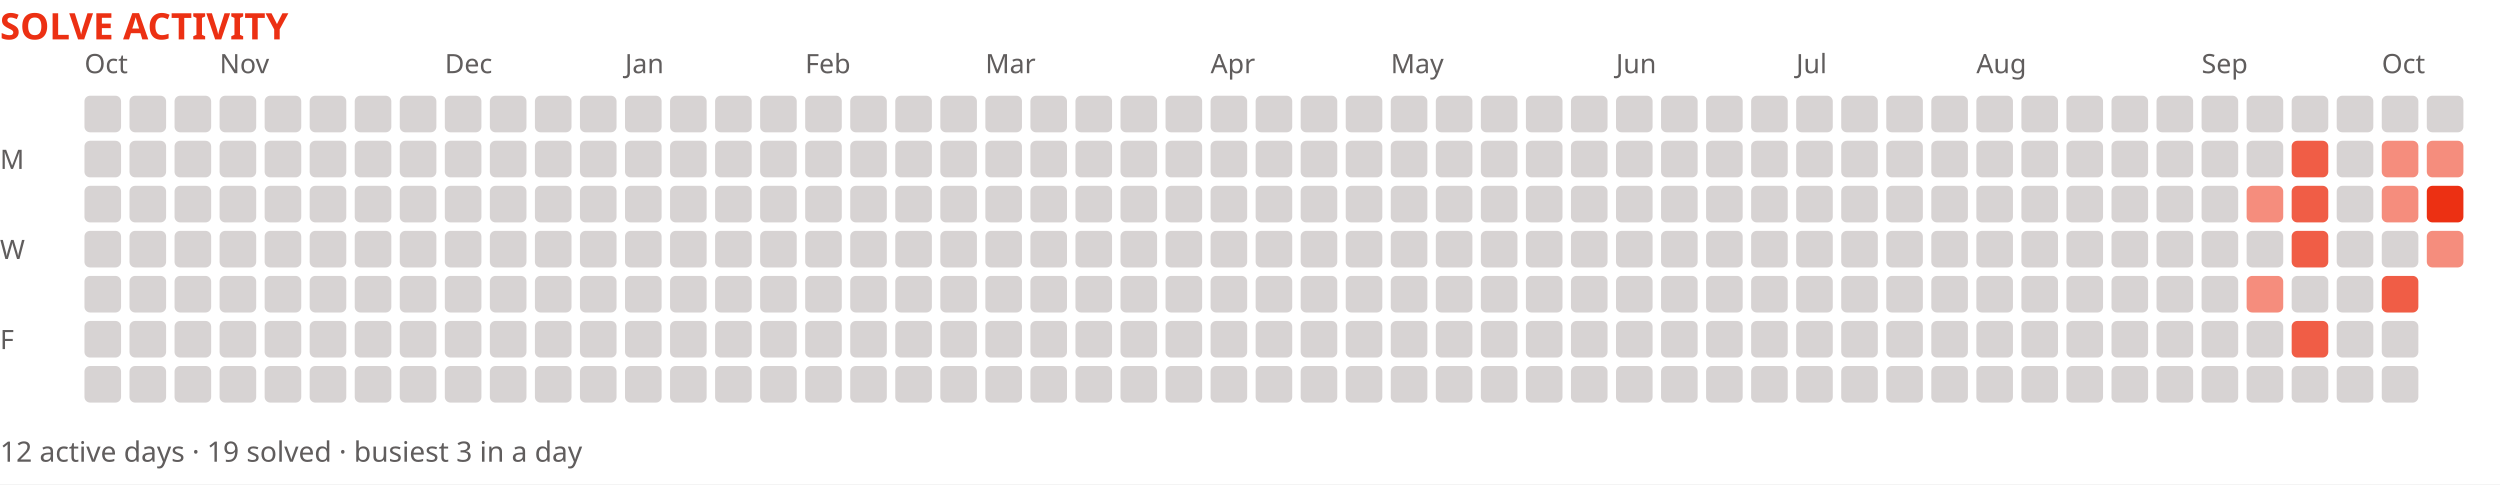
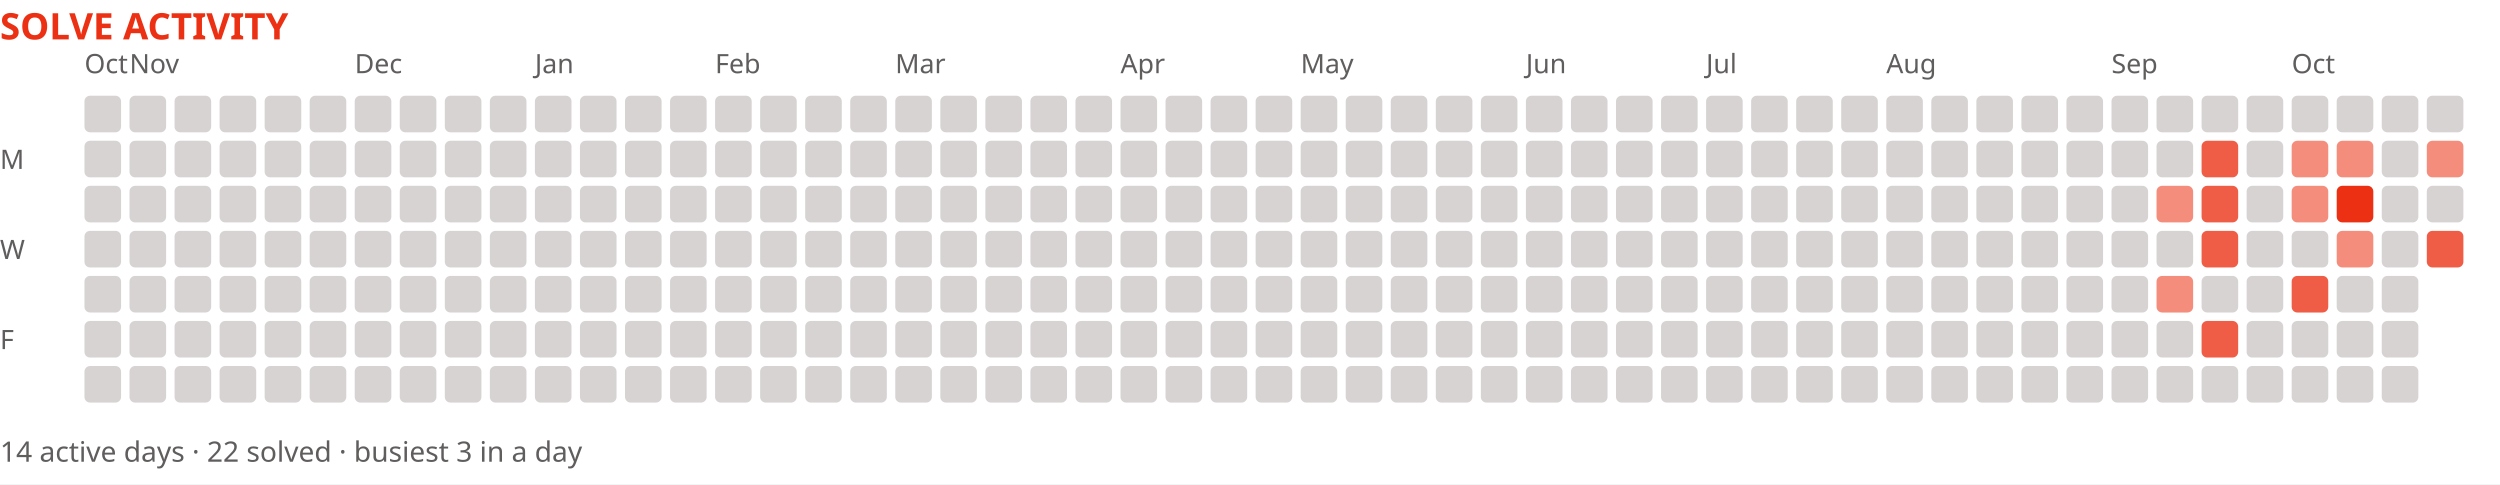
<svg xmlns="http://www.w3.org/2000/svg" width="888" height="172" viewBox="0 0 888 172" role="img" aria-label="Solve activity over the last year">
  <rect width="888" height="172" fill="#ffffff" />
  <text x="0" y="14" font-family="system-ui,sans-serif" font-size="13" font-weight="700" fill="#ec3013">SOLVE ACTIVITY</text>
  <text x="30" y="26" font-family="system-ui,sans-serif" font-size="9.5" fill="#605d5d">Oct</text>
-   <text x="78" y="26" font-family="system-ui,sans-serif" font-size="9.5" fill="#605d5d">Nov</text>
-   <text x="158" y="26" font-family="system-ui,sans-serif" font-size="9.5" fill="#605d5d">Dec</text>
-   <text x="222" y="26" font-family="system-ui,sans-serif" font-size="9.5" fill="#605d5d">Jan</text>
-   <text x="286" y="26" font-family="system-ui,sans-serif" font-size="9.5" fill="#605d5d">Feb</text>
-   <text x="350" y="26" font-family="system-ui,sans-serif" font-size="9.5" fill="#605d5d">Mar</text>
-   <text x="430" y="26" font-family="system-ui,sans-serif" font-size="9.5" fill="#605d5d">Apr</text>
-   <text x="494" y="26" font-family="system-ui,sans-serif" font-size="9.5" fill="#605d5d">May</text>
-   <text x="574" y="26" font-family="system-ui,sans-serif" font-size="9.5" fill="#605d5d">Jun</text>
-   <text x="638" y="26" font-family="system-ui,sans-serif" font-size="9.5" fill="#605d5d">Jul</text>
-   <text x="702" y="26" font-family="system-ui,sans-serif" font-size="9.5" fill="#605d5d">Aug</text>
-   <text x="782" y="26" font-family="system-ui,sans-serif" font-size="9.5" fill="#605d5d">Sep</text>
-   <text x="846" y="26" font-family="system-ui,sans-serif" font-size="9.5" fill="#605d5d">Oct</text>
+   <text x="46" y="26" font-family="system-ui,sans-serif" font-size="9.5" fill="#605d5d">Nov</text>
+   <text x="126" y="26" font-family="system-ui,sans-serif" font-size="9.5" fill="#605d5d">Dec</text>
+   <text x="190" y="26" font-family="system-ui,sans-serif" font-size="9.5" fill="#605d5d">Jan</text>
+   <text x="254" y="26" font-family="system-ui,sans-serif" font-size="9.5" fill="#605d5d">Feb</text>
+   <text x="318" y="26" font-family="system-ui,sans-serif" font-size="9.5" fill="#605d5d">Mar</text>
+   <text x="398" y="26" font-family="system-ui,sans-serif" font-size="9.5" fill="#605d5d">Apr</text>
+   <text x="462" y="26" font-family="system-ui,sans-serif" font-size="9.5" fill="#605d5d">May</text>
+   <text x="542" y="26" font-family="system-ui,sans-serif" font-size="9.5" fill="#605d5d">Jun</text>
+   <text x="606" y="26" font-family="system-ui,sans-serif" font-size="9.5" fill="#605d5d">Jul</text>
+   <text x="670" y="26" font-family="system-ui,sans-serif" font-size="9.5" fill="#605d5d">Aug</text>
+   <text x="750" y="26" font-family="system-ui,sans-serif" font-size="9.5" fill="#605d5d">Sep</text>
+   <text x="814" y="26" font-family="system-ui,sans-serif" font-size="9.5" fill="#605d5d">Oct</text>
  <text x="0" y="60" font-family="system-ui,sans-serif" font-size="9.5" fill="#605d5d">M</text>
  <text x="0" y="92" font-family="system-ui,sans-serif" font-size="9.5" fill="#605d5d">W</text>
  <text x="0" y="124" font-family="system-ui,sans-serif" font-size="9.5" fill="#605d5d">F</text>
  <rect x="30" y="34" width="13" height="13" fill="#d7d3d3" rx="2" />
  <rect x="30" y="50" width="13" height="13" fill="#d7d3d3" rx="2" />
  <rect x="30" y="66" width="13" height="13" fill="#d7d3d3" rx="2" />
  <rect x="30" y="82" width="13" height="13" fill="#d7d3d3" rx="2" />
  <rect x="30" y="98" width="13" height="13" fill="#d7d3d3" rx="2" />
  <rect x="30" y="114" width="13" height="13" fill="#d7d3d3" rx="2" />
  <rect x="30" y="130" width="13" height="13" fill="#d7d3d3" rx="2" />
  <rect x="46" y="34" width="13" height="13" fill="#d7d3d3" rx="2" />
  <rect x="46" y="50" width="13" height="13" fill="#d7d3d3" rx="2" />
  <rect x="46" y="66" width="13" height="13" fill="#d7d3d3" rx="2" />
  <rect x="46" y="82" width="13" height="13" fill="#d7d3d3" rx="2" />
  <rect x="46" y="98" width="13" height="13" fill="#d7d3d3" rx="2" />
  <rect x="46" y="114" width="13" height="13" fill="#d7d3d3" rx="2" />
  <rect x="46" y="130" width="13" height="13" fill="#d7d3d3" rx="2" />
  <rect x="62" y="34" width="13" height="13" fill="#d7d3d3" rx="2" />
  <rect x="62" y="50" width="13" height="13" fill="#d7d3d3" rx="2" />
  <rect x="62" y="66" width="13" height="13" fill="#d7d3d3" rx="2" />
  <rect x="62" y="82" width="13" height="13" fill="#d7d3d3" rx="2" />
  <rect x="62" y="98" width="13" height="13" fill="#d7d3d3" rx="2" />
  <rect x="62" y="114" width="13" height="13" fill="#d7d3d3" rx="2" />
  <rect x="62" y="130" width="13" height="13" fill="#d7d3d3" rx="2" />
  <rect x="78" y="34" width="13" height="13" fill="#d7d3d3" rx="2" />
  <rect x="78" y="50" width="13" height="13" fill="#d7d3d3" rx="2" />
  <rect x="78" y="66" width="13" height="13" fill="#d7d3d3" rx="2" />
  <rect x="78" y="82" width="13" height="13" fill="#d7d3d3" rx="2" />
  <rect x="78" y="98" width="13" height="13" fill="#d7d3d3" rx="2" />
  <rect x="78" y="114" width="13" height="13" fill="#d7d3d3" rx="2" />
  <rect x="78" y="130" width="13" height="13" fill="#d7d3d3" rx="2" />
  <rect x="94" y="34" width="13" height="13" fill="#d7d3d3" rx="2" />
  <rect x="94" y="50" width="13" height="13" fill="#d7d3d3" rx="2" />
  <rect x="94" y="66" width="13" height="13" fill="#d7d3d3" rx="2" />
  <rect x="94" y="82" width="13" height="13" fill="#d7d3d3" rx="2" />
  <rect x="94" y="98" width="13" height="13" fill="#d7d3d3" rx="2" />
  <rect x="94" y="114" width="13" height="13" fill="#d7d3d3" rx="2" />
  <rect x="94" y="130" width="13" height="13" fill="#d7d3d3" rx="2" />
  <rect x="110" y="34" width="13" height="13" fill="#d7d3d3" rx="2" />
  <rect x="110" y="50" width="13" height="13" fill="#d7d3d3" rx="2" />
  <rect x="110" y="66" width="13" height="13" fill="#d7d3d3" rx="2" />
  <rect x="110" y="82" width="13" height="13" fill="#d7d3d3" rx="2" />
  <rect x="110" y="98" width="13" height="13" fill="#d7d3d3" rx="2" />
  <rect x="110" y="114" width="13" height="13" fill="#d7d3d3" rx="2" />
  <rect x="110" y="130" width="13" height="13" fill="#d7d3d3" rx="2" />
  <rect x="126" y="34" width="13" height="13" fill="#d7d3d3" rx="2" />
  <rect x="126" y="50" width="13" height="13" fill="#d7d3d3" rx="2" />
  <rect x="126" y="66" width="13" height="13" fill="#d7d3d3" rx="2" />
  <rect x="126" y="82" width="13" height="13" fill="#d7d3d3" rx="2" />
  <rect x="126" y="98" width="13" height="13" fill="#d7d3d3" rx="2" />
  <rect x="126" y="114" width="13" height="13" fill="#d7d3d3" rx="2" />
  <rect x="126" y="130" width="13" height="13" fill="#d7d3d3" rx="2" />
  <rect x="142" y="34" width="13" height="13" fill="#d7d3d3" rx="2" />
  <rect x="142" y="50" width="13" height="13" fill="#d7d3d3" rx="2" />
  <rect x="142" y="66" width="13" height="13" fill="#d7d3d3" rx="2" />
  <rect x="142" y="82" width="13" height="13" fill="#d7d3d3" rx="2" />
  <rect x="142" y="98" width="13" height="13" fill="#d7d3d3" rx="2" />
  <rect x="142" y="114" width="13" height="13" fill="#d7d3d3" rx="2" />
  <rect x="142" y="130" width="13" height="13" fill="#d7d3d3" rx="2" />
  <rect x="158" y="34" width="13" height="13" fill="#d7d3d3" rx="2" />
  <rect x="158" y="50" width="13" height="13" fill="#d7d3d3" rx="2" />
  <rect x="158" y="66" width="13" height="13" fill="#d7d3d3" rx="2" />
  <rect x="158" y="82" width="13" height="13" fill="#d7d3d3" rx="2" />
  <rect x="158" y="98" width="13" height="13" fill="#d7d3d3" rx="2" />
  <rect x="158" y="114" width="13" height="13" fill="#d7d3d3" rx="2" />
  <rect x="158" y="130" width="13" height="13" fill="#d7d3d3" rx="2" />
  <rect x="174" y="34" width="13" height="13" fill="#d7d3d3" rx="2" />
  <rect x="174" y="50" width="13" height="13" fill="#d7d3d3" rx="2" />
  <rect x="174" y="66" width="13" height="13" fill="#d7d3d3" rx="2" />
  <rect x="174" y="82" width="13" height="13" fill="#d7d3d3" rx="2" />
  <rect x="174" y="98" width="13" height="13" fill="#d7d3d3" rx="2" />
  <rect x="174" y="114" width="13" height="13" fill="#d7d3d3" rx="2" />
  <rect x="174" y="130" width="13" height="13" fill="#d7d3d3" rx="2" />
  <rect x="190" y="34" width="13" height="13" fill="#d7d3d3" rx="2" />
  <rect x="190" y="50" width="13" height="13" fill="#d7d3d3" rx="2" />
  <rect x="190" y="66" width="13" height="13" fill="#d7d3d3" rx="2" />
  <rect x="190" y="82" width="13" height="13" fill="#d7d3d3" rx="2" />
  <rect x="190" y="98" width="13" height="13" fill="#d7d3d3" rx="2" />
  <rect x="190" y="114" width="13" height="13" fill="#d7d3d3" rx="2" />
  <rect x="190" y="130" width="13" height="13" fill="#d7d3d3" rx="2" />
  <rect x="206" y="34" width="13" height="13" fill="#d7d3d3" rx="2" />
  <rect x="206" y="50" width="13" height="13" fill="#d7d3d3" rx="2" />
  <rect x="206" y="66" width="13" height="13" fill="#d7d3d3" rx="2" />
  <rect x="206" y="82" width="13" height="13" fill="#d7d3d3" rx="2" />
  <rect x="206" y="98" width="13" height="13" fill="#d7d3d3" rx="2" />
  <rect x="206" y="114" width="13" height="13" fill="#d7d3d3" rx="2" />
  <rect x="206" y="130" width="13" height="13" fill="#d7d3d3" rx="2" />
  <rect x="222" y="34" width="13" height="13" fill="#d7d3d3" rx="2" />
  <rect x="222" y="50" width="13" height="13" fill="#d7d3d3" rx="2" />
  <rect x="222" y="66" width="13" height="13" fill="#d7d3d3" rx="2" />
  <rect x="222" y="82" width="13" height="13" fill="#d7d3d3" rx="2" />
  <rect x="222" y="98" width="13" height="13" fill="#d7d3d3" rx="2" />
  <rect x="222" y="114" width="13" height="13" fill="#d7d3d3" rx="2" />
  <rect x="222" y="130" width="13" height="13" fill="#d7d3d3" rx="2" />
  <rect x="238" y="34" width="13" height="13" fill="#d7d3d3" rx="2" />
  <rect x="238" y="50" width="13" height="13" fill="#d7d3d3" rx="2" />
  <rect x="238" y="66" width="13" height="13" fill="#d7d3d3" rx="2" />
  <rect x="238" y="82" width="13" height="13" fill="#d7d3d3" rx="2" />
  <rect x="238" y="98" width="13" height="13" fill="#d7d3d3" rx="2" />
  <rect x="238" y="114" width="13" height="13" fill="#d7d3d3" rx="2" />
  <rect x="238" y="130" width="13" height="13" fill="#d7d3d3" rx="2" />
  <rect x="254" y="34" width="13" height="13" fill="#d7d3d3" rx="2" />
  <rect x="254" y="50" width="13" height="13" fill="#d7d3d3" rx="2" />
  <rect x="254" y="66" width="13" height="13" fill="#d7d3d3" rx="2" />
  <rect x="254" y="82" width="13" height="13" fill="#d7d3d3" rx="2" />
  <rect x="254" y="98" width="13" height="13" fill="#d7d3d3" rx="2" />
  <rect x="254" y="114" width="13" height="13" fill="#d7d3d3" rx="2" />
  <rect x="254" y="130" width="13" height="13" fill="#d7d3d3" rx="2" />
  <rect x="270" y="34" width="13" height="13" fill="#d7d3d3" rx="2" />
  <rect x="270" y="50" width="13" height="13" fill="#d7d3d3" rx="2" />
  <rect x="270" y="66" width="13" height="13" fill="#d7d3d3" rx="2" />
  <rect x="270" y="82" width="13" height="13" fill="#d7d3d3" rx="2" />
  <rect x="270" y="98" width="13" height="13" fill="#d7d3d3" rx="2" />
  <rect x="270" y="114" width="13" height="13" fill="#d7d3d3" rx="2" />
  <rect x="270" y="130" width="13" height="13" fill="#d7d3d3" rx="2" />
  <rect x="286" y="34" width="13" height="13" fill="#d7d3d3" rx="2" />
  <rect x="286" y="50" width="13" height="13" fill="#d7d3d3" rx="2" />
  <rect x="286" y="66" width="13" height="13" fill="#d7d3d3" rx="2" />
  <rect x="286" y="82" width="13" height="13" fill="#d7d3d3" rx="2" />
  <rect x="286" y="98" width="13" height="13" fill="#d7d3d3" rx="2" />
  <rect x="286" y="114" width="13" height="13" fill="#d7d3d3" rx="2" />
  <rect x="286" y="130" width="13" height="13" fill="#d7d3d3" rx="2" />
  <rect x="302" y="34" width="13" height="13" fill="#d7d3d3" rx="2" />
  <rect x="302" y="50" width="13" height="13" fill="#d7d3d3" rx="2" />
  <rect x="302" y="66" width="13" height="13" fill="#d7d3d3" rx="2" />
  <rect x="302" y="82" width="13" height="13" fill="#d7d3d3" rx="2" />
  <rect x="302" y="98" width="13" height="13" fill="#d7d3d3" rx="2" />
  <rect x="302" y="114" width="13" height="13" fill="#d7d3d3" rx="2" />
  <rect x="302" y="130" width="13" height="13" fill="#d7d3d3" rx="2" />
  <rect x="318" y="34" width="13" height="13" fill="#d7d3d3" rx="2" />
  <rect x="318" y="50" width="13" height="13" fill="#d7d3d3" rx="2" />
  <rect x="318" y="66" width="13" height="13" fill="#d7d3d3" rx="2" />
  <rect x="318" y="82" width="13" height="13" fill="#d7d3d3" rx="2" />
  <rect x="318" y="98" width="13" height="13" fill="#d7d3d3" rx="2" />
  <rect x="318" y="114" width="13" height="13" fill="#d7d3d3" rx="2" />
  <rect x="318" y="130" width="13" height="13" fill="#d7d3d3" rx="2" />
  <rect x="334" y="34" width="13" height="13" fill="#d7d3d3" rx="2" />
  <rect x="334" y="50" width="13" height="13" fill="#d7d3d3" rx="2" />
  <rect x="334" y="66" width="13" height="13" fill="#d7d3d3" rx="2" />
  <rect x="334" y="82" width="13" height="13" fill="#d7d3d3" rx="2" />
  <rect x="334" y="98" width="13" height="13" fill="#d7d3d3" rx="2" />
  <rect x="334" y="114" width="13" height="13" fill="#d7d3d3" rx="2" />
  <rect x="334" y="130" width="13" height="13" fill="#d7d3d3" rx="2" />
  <rect x="350" y="34" width="13" height="13" fill="#d7d3d3" rx="2" />
  <rect x="350" y="50" width="13" height="13" fill="#d7d3d3" rx="2" />
  <rect x="350" y="66" width="13" height="13" fill="#d7d3d3" rx="2" />
  <rect x="350" y="82" width="13" height="13" fill="#d7d3d3" rx="2" />
  <rect x="350" y="98" width="13" height="13" fill="#d7d3d3" rx="2" />
  <rect x="350" y="114" width="13" height="13" fill="#d7d3d3" rx="2" />
  <rect x="350" y="130" width="13" height="13" fill="#d7d3d3" rx="2" />
  <rect x="366" y="34" width="13" height="13" fill="#d7d3d3" rx="2" />
  <rect x="366" y="50" width="13" height="13" fill="#d7d3d3" rx="2" />
  <rect x="366" y="66" width="13" height="13" fill="#d7d3d3" rx="2" />
  <rect x="366" y="82" width="13" height="13" fill="#d7d3d3" rx="2" />
  <rect x="366" y="98" width="13" height="13" fill="#d7d3d3" rx="2" />
  <rect x="366" y="114" width="13" height="13" fill="#d7d3d3" rx="2" />
  <rect x="366" y="130" width="13" height="13" fill="#d7d3d3" rx="2" />
  <rect x="382" y="34" width="13" height="13" fill="#d7d3d3" rx="2" />
  <rect x="382" y="50" width="13" height="13" fill="#d7d3d3" rx="2" />
  <rect x="382" y="66" width="13" height="13" fill="#d7d3d3" rx="2" />
  <rect x="382" y="82" width="13" height="13" fill="#d7d3d3" rx="2" />
  <rect x="382" y="98" width="13" height="13" fill="#d7d3d3" rx="2" />
  <rect x="382" y="114" width="13" height="13" fill="#d7d3d3" rx="2" />
  <rect x="382" y="130" width="13" height="13" fill="#d7d3d3" rx="2" />
  <rect x="398" y="34" width="13" height="13" fill="#d7d3d3" rx="2" />
  <rect x="398" y="50" width="13" height="13" fill="#d7d3d3" rx="2" />
  <rect x="398" y="66" width="13" height="13" fill="#d7d3d3" rx="2" />
  <rect x="398" y="82" width="13" height="13" fill="#d7d3d3" rx="2" />
  <rect x="398" y="98" width="13" height="13" fill="#d7d3d3" rx="2" />
  <rect x="398" y="114" width="13" height="13" fill="#d7d3d3" rx="2" />
  <rect x="398" y="130" width="13" height="13" fill="#d7d3d3" rx="2" />
  <rect x="414" y="34" width="13" height="13" fill="#d7d3d3" rx="2" />
  <rect x="414" y="50" width="13" height="13" fill="#d7d3d3" rx="2" />
  <rect x="414" y="66" width="13" height="13" fill="#d7d3d3" rx="2" />
  <rect x="414" y="82" width="13" height="13" fill="#d7d3d3" rx="2" />
  <rect x="414" y="98" width="13" height="13" fill="#d7d3d3" rx="2" />
  <rect x="414" y="114" width="13" height="13" fill="#d7d3d3" rx="2" />
  <rect x="414" y="130" width="13" height="13" fill="#d7d3d3" rx="2" />
  <rect x="430" y="34" width="13" height="13" fill="#d7d3d3" rx="2" />
  <rect x="430" y="50" width="13" height="13" fill="#d7d3d3" rx="2" />
  <rect x="430" y="66" width="13" height="13" fill="#d7d3d3" rx="2" />
  <rect x="430" y="82" width="13" height="13" fill="#d7d3d3" rx="2" />
  <rect x="430" y="98" width="13" height="13" fill="#d7d3d3" rx="2" />
  <rect x="430" y="114" width="13" height="13" fill="#d7d3d3" rx="2" />
  <rect x="430" y="130" width="13" height="13" fill="#d7d3d3" rx="2" />
  <rect x="446" y="34" width="13" height="13" fill="#d7d3d3" rx="2" />
  <rect x="446" y="50" width="13" height="13" fill="#d7d3d3" rx="2" />
  <rect x="446" y="66" width="13" height="13" fill="#d7d3d3" rx="2" />
  <rect x="446" y="82" width="13" height="13" fill="#d7d3d3" rx="2" />
  <rect x="446" y="98" width="13" height="13" fill="#d7d3d3" rx="2" />
  <rect x="446" y="114" width="13" height="13" fill="#d7d3d3" rx="2" />
  <rect x="446" y="130" width="13" height="13" fill="#d7d3d3" rx="2" />
  <rect x="462" y="34" width="13" height="13" fill="#d7d3d3" rx="2" />
  <rect x="462" y="50" width="13" height="13" fill="#d7d3d3" rx="2" />
  <rect x="462" y="66" width="13" height="13" fill="#d7d3d3" rx="2" />
  <rect x="462" y="82" width="13" height="13" fill="#d7d3d3" rx="2" />
  <rect x="462" y="98" width="13" height="13" fill="#d7d3d3" rx="2" />
  <rect x="462" y="114" width="13" height="13" fill="#d7d3d3" rx="2" />
  <rect x="462" y="130" width="13" height="13" fill="#d7d3d3" rx="2" />
  <rect x="478" y="34" width="13" height="13" fill="#d7d3d3" rx="2" />
  <rect x="478" y="50" width="13" height="13" fill="#d7d3d3" rx="2" />
  <rect x="478" y="66" width="13" height="13" fill="#d7d3d3" rx="2" />
  <rect x="478" y="82" width="13" height="13" fill="#d7d3d3" rx="2" />
  <rect x="478" y="98" width="13" height="13" fill="#d7d3d3" rx="2" />
  <rect x="478" y="114" width="13" height="13" fill="#d7d3d3" rx="2" />
  <rect x="478" y="130" width="13" height="13" fill="#d7d3d3" rx="2" />
  <rect x="494" y="34" width="13" height="13" fill="#d7d3d3" rx="2" />
  <rect x="494" y="50" width="13" height="13" fill="#d7d3d3" rx="2" />
  <rect x="494" y="66" width="13" height="13" fill="#d7d3d3" rx="2" />
  <rect x="494" y="82" width="13" height="13" fill="#d7d3d3" rx="2" />
  <rect x="494" y="98" width="13" height="13" fill="#d7d3d3" rx="2" />
  <rect x="494" y="114" width="13" height="13" fill="#d7d3d3" rx="2" />
  <rect x="494" y="130" width="13" height="13" fill="#d7d3d3" rx="2" />
  <rect x="510" y="34" width="13" height="13" fill="#d7d3d3" rx="2" />
  <rect x="510" y="50" width="13" height="13" fill="#d7d3d3" rx="2" />
  <rect x="510" y="66" width="13" height="13" fill="#d7d3d3" rx="2" />
  <rect x="510" y="82" width="13" height="13" fill="#d7d3d3" rx="2" />
  <rect x="510" y="98" width="13" height="13" fill="#d7d3d3" rx="2" />
  <rect x="510" y="114" width="13" height="13" fill="#d7d3d3" rx="2" />
  <rect x="510" y="130" width="13" height="13" fill="#d7d3d3" rx="2" />
  <rect x="526" y="34" width="13" height="13" fill="#d7d3d3" rx="2" />
  <rect x="526" y="50" width="13" height="13" fill="#d7d3d3" rx="2" />
  <rect x="526" y="66" width="13" height="13" fill="#d7d3d3" rx="2" />
  <rect x="526" y="82" width="13" height="13" fill="#d7d3d3" rx="2" />
  <rect x="526" y="98" width="13" height="13" fill="#d7d3d3" rx="2" />
  <rect x="526" y="114" width="13" height="13" fill="#d7d3d3" rx="2" />
  <rect x="526" y="130" width="13" height="13" fill="#d7d3d3" rx="2" />
  <rect x="542" y="34" width="13" height="13" fill="#d7d3d3" rx="2" />
  <rect x="542" y="50" width="13" height="13" fill="#d7d3d3" rx="2" />
  <rect x="542" y="66" width="13" height="13" fill="#d7d3d3" rx="2" />
  <rect x="542" y="82" width="13" height="13" fill="#d7d3d3" rx="2" />
  <rect x="542" y="98" width="13" height="13" fill="#d7d3d3" rx="2" />
  <rect x="542" y="114" width="13" height="13" fill="#d7d3d3" rx="2" />
  <rect x="542" y="130" width="13" height="13" fill="#d7d3d3" rx="2" />
  <rect x="558" y="34" width="13" height="13" fill="#d7d3d3" rx="2" />
  <rect x="558" y="50" width="13" height="13" fill="#d7d3d3" rx="2" />
  <rect x="558" y="66" width="13" height="13" fill="#d7d3d3" rx="2" />
  <rect x="558" y="82" width="13" height="13" fill="#d7d3d3" rx="2" />
  <rect x="558" y="98" width="13" height="13" fill="#d7d3d3" rx="2" />
  <rect x="558" y="114" width="13" height="13" fill="#d7d3d3" rx="2" />
  <rect x="558" y="130" width="13" height="13" fill="#d7d3d3" rx="2" />
  <rect x="574" y="34" width="13" height="13" fill="#d7d3d3" rx="2" />
  <rect x="574" y="50" width="13" height="13" fill="#d7d3d3" rx="2" />
  <rect x="574" y="66" width="13" height="13" fill="#d7d3d3" rx="2" />
  <rect x="574" y="82" width="13" height="13" fill="#d7d3d3" rx="2" />
  <rect x="574" y="98" width="13" height="13" fill="#d7d3d3" rx="2" />
  <rect x="574" y="114" width="13" height="13" fill="#d7d3d3" rx="2" />
  <rect x="574" y="130" width="13" height="13" fill="#d7d3d3" rx="2" />
  <rect x="590" y="34" width="13" height="13" fill="#d7d3d3" rx="2" />
  <rect x="590" y="50" width="13" height="13" fill="#d7d3d3" rx="2" />
  <rect x="590" y="66" width="13" height="13" fill="#d7d3d3" rx="2" />
  <rect x="590" y="82" width="13" height="13" fill="#d7d3d3" rx="2" />
  <rect x="590" y="98" width="13" height="13" fill="#d7d3d3" rx="2" />
  <rect x="590" y="114" width="13" height="13" fill="#d7d3d3" rx="2" />
  <rect x="590" y="130" width="13" height="13" fill="#d7d3d3" rx="2" />
  <rect x="606" y="34" width="13" height="13" fill="#d7d3d3" rx="2" />
  <rect x="606" y="50" width="13" height="13" fill="#d7d3d3" rx="2" />
  <rect x="606" y="66" width="13" height="13" fill="#d7d3d3" rx="2" />
  <rect x="606" y="82" width="13" height="13" fill="#d7d3d3" rx="2" />
  <rect x="606" y="98" width="13" height="13" fill="#d7d3d3" rx="2" />
  <rect x="606" y="114" width="13" height="13" fill="#d7d3d3" rx="2" />
  <rect x="606" y="130" width="13" height="13" fill="#d7d3d3" rx="2" />
  <rect x="622" y="34" width="13" height="13" fill="#d7d3d3" rx="2" />
  <rect x="622" y="50" width="13" height="13" fill="#d7d3d3" rx="2" />
  <rect x="622" y="66" width="13" height="13" fill="#d7d3d3" rx="2" />
  <rect x="622" y="82" width="13" height="13" fill="#d7d3d3" rx="2" />
  <rect x="622" y="98" width="13" height="13" fill="#d7d3d3" rx="2" />
  <rect x="622" y="114" width="13" height="13" fill="#d7d3d3" rx="2" />
  <rect x="622" y="130" width="13" height="13" fill="#d7d3d3" rx="2" />
  <rect x="638" y="34" width="13" height="13" fill="#d7d3d3" rx="2" />
  <rect x="638" y="50" width="13" height="13" fill="#d7d3d3" rx="2" />
  <rect x="638" y="66" width="13" height="13" fill="#d7d3d3" rx="2" />
  <rect x="638" y="82" width="13" height="13" fill="#d7d3d3" rx="2" />
  <rect x="638" y="98" width="13" height="13" fill="#d7d3d3" rx="2" />
  <rect x="638" y="114" width="13" height="13" fill="#d7d3d3" rx="2" />
  <rect x="638" y="130" width="13" height="13" fill="#d7d3d3" rx="2" />
  <rect x="654" y="34" width="13" height="13" fill="#d7d3d3" rx="2" />
  <rect x="654" y="50" width="13" height="13" fill="#d7d3d3" rx="2" />
  <rect x="654" y="66" width="13" height="13" fill="#d7d3d3" rx="2" />
  <rect x="654" y="82" width="13" height="13" fill="#d7d3d3" rx="2" />
  <rect x="654" y="98" width="13" height="13" fill="#d7d3d3" rx="2" />
  <rect x="654" y="114" width="13" height="13" fill="#d7d3d3" rx="2" />
  <rect x="654" y="130" width="13" height="13" fill="#d7d3d3" rx="2" />
  <rect x="670" y="34" width="13" height="13" fill="#d7d3d3" rx="2" />
  <rect x="670" y="50" width="13" height="13" fill="#d7d3d3" rx="2" />
  <rect x="670" y="66" width="13" height="13" fill="#d7d3d3" rx="2" />
  <rect x="670" y="82" width="13" height="13" fill="#d7d3d3" rx="2" />
  <rect x="670" y="98" width="13" height="13" fill="#d7d3d3" rx="2" />
  <rect x="670" y="114" width="13" height="13" fill="#d7d3d3" rx="2" />
  <rect x="670" y="130" width="13" height="13" fill="#d7d3d3" rx="2" />
  <rect x="686" y="34" width="13" height="13" fill="#d7d3d3" rx="2" />
  <rect x="686" y="50" width="13" height="13" fill="#d7d3d3" rx="2" />
  <rect x="686" y="66" width="13" height="13" fill="#d7d3d3" rx="2" />
  <rect x="686" y="82" width="13" height="13" fill="#d7d3d3" rx="2" />
  <rect x="686" y="98" width="13" height="13" fill="#d7d3d3" rx="2" />
  <rect x="686" y="114" width="13" height="13" fill="#d7d3d3" rx="2" />
  <rect x="686" y="130" width="13" height="13" fill="#d7d3d3" rx="2" />
  <rect x="702" y="34" width="13" height="13" fill="#d7d3d3" rx="2" />
  <rect x="702" y="50" width="13" height="13" fill="#d7d3d3" rx="2" />
  <rect x="702" y="66" width="13" height="13" fill="#d7d3d3" rx="2" />
  <rect x="702" y="82" width="13" height="13" fill="#d7d3d3" rx="2" />
  <rect x="702" y="98" width="13" height="13" fill="#d7d3d3" rx="2" />
  <rect x="702" y="114" width="13" height="13" fill="#d7d3d3" rx="2" />
  <rect x="702" y="130" width="13" height="13" fill="#d7d3d3" rx="2" />
  <rect x="718" y="34" width="13" height="13" fill="#d7d3d3" rx="2" />
  <rect x="718" y="50" width="13" height="13" fill="#d7d3d3" rx="2" />
  <rect x="718" y="66" width="13" height="13" fill="#d7d3d3" rx="2" />
  <rect x="718" y="82" width="13" height="13" fill="#d7d3d3" rx="2" />
  <rect x="718" y="98" width="13" height="13" fill="#d7d3d3" rx="2" />
  <rect x="718" y="114" width="13" height="13" fill="#d7d3d3" rx="2" />
  <rect x="718" y="130" width="13" height="13" fill="#d7d3d3" rx="2" />
  <rect x="734" y="34" width="13" height="13" fill="#d7d3d3" rx="2" />
  <rect x="734" y="50" width="13" height="13" fill="#d7d3d3" rx="2" />
  <rect x="734" y="66" width="13" height="13" fill="#d7d3d3" rx="2" />
  <rect x="734" y="82" width="13" height="13" fill="#d7d3d3" rx="2" />
  <rect x="734" y="98" width="13" height="13" fill="#d7d3d3" rx="2" />
  <rect x="734" y="114" width="13" height="13" fill="#d7d3d3" rx="2" />
  <rect x="734" y="130" width="13" height="13" fill="#d7d3d3" rx="2" />
  <rect x="750" y="34" width="13" height="13" fill="#d7d3d3" rx="2" />
  <rect x="750" y="50" width="13" height="13" fill="#d7d3d3" rx="2" />
  <rect x="750" y="66" width="13" height="13" fill="#d7d3d3" rx="2" />
  <rect x="750" y="82" width="13" height="13" fill="#d7d3d3" rx="2" />
  <rect x="750" y="98" width="13" height="13" fill="#d7d3d3" rx="2" />
  <rect x="750" y="114" width="13" height="13" fill="#d7d3d3" rx="2" />
  <rect x="750" y="130" width="13" height="13" fill="#d7d3d3" rx="2" />
  <rect x="766" y="34" width="13" height="13" fill="#d7d3d3" rx="2" />
  <rect x="766" y="50" width="13" height="13" fill="#d7d3d3" rx="2" />
-   <rect x="766" y="66" width="13" height="13" fill="#d7d3d3" rx="2" />
+   <rect x="766" y="66" width="13" height="13" fill="#ec30138c" rx="2" />
  <rect x="766" y="82" width="13" height="13" fill="#d7d3d3" rx="2" />
-   <rect x="766" y="98" width="13" height="13" fill="#d7d3d3" rx="2" />
+   <rect x="766" y="98" width="13" height="13" fill="#ec30138c" rx="2" />
  <rect x="766" y="114" width="13" height="13" fill="#d7d3d3" rx="2" />
  <rect x="766" y="130" width="13" height="13" fill="#d7d3d3" rx="2" />
  <rect x="782" y="34" width="13" height="13" fill="#d7d3d3" rx="2" />
-   <rect x="782" y="50" width="13" height="13" fill="#d7d3d3" rx="2" />
-   <rect x="782" y="66" width="13" height="13" fill="#d7d3d3" rx="2" />
-   <rect x="782" y="82" width="13" height="13" fill="#d7d3d3" rx="2" />
+   <rect x="782" y="50" width="13" height="13" fill="#ec3013c7" rx="2" />
+   <rect x="782" y="66" width="13" height="13" fill="#ec3013c7" rx="2" />
+   <rect x="782" y="82" width="13" height="13" fill="#ec3013c7" rx="2" />
  <rect x="782" y="98" width="13" height="13" fill="#d7d3d3" rx="2" />
-   <rect x="782" y="114" width="13" height="13" fill="#d7d3d3" rx="2" />
+   <rect x="782" y="114" width="13" height="13" fill="#ec3013c7" rx="2" />
  <rect x="782" y="130" width="13" height="13" fill="#d7d3d3" rx="2" />
  <rect x="798" y="34" width="13" height="13" fill="#d7d3d3" rx="2" />
  <rect x="798" y="50" width="13" height="13" fill="#d7d3d3" rx="2" />
-   <rect x="798" y="66" width="13" height="13" fill="#ec30138c" rx="2" />
+   <rect x="798" y="66" width="13" height="13" fill="#d7d3d3" rx="2" />
  <rect x="798" y="82" width="13" height="13" fill="#d7d3d3" rx="2" />
-   <rect x="798" y="98" width="13" height="13" fill="#ec30138c" rx="2" />
+   <rect x="798" y="98" width="13" height="13" fill="#d7d3d3" rx="2" />
  <rect x="798" y="114" width="13" height="13" fill="#d7d3d3" rx="2" />
  <rect x="798" y="130" width="13" height="13" fill="#d7d3d3" rx="2" />
  <rect x="814" y="34" width="13" height="13" fill="#d7d3d3" rx="2" />
-   <rect x="814" y="50" width="13" height="13" fill="#ec3013c7" rx="2" />
-   <rect x="814" y="66" width="13" height="13" fill="#ec3013c7" rx="2" />
-   <rect x="814" y="82" width="13" height="13" fill="#ec3013c7" rx="2" />
-   <rect x="814" y="98" width="13" height="13" fill="#d7d3d3" rx="2" />
-   <rect x="814" y="114" width="13" height="13" fill="#ec3013c7" rx="2" />
+   <rect x="814" y="50" width="13" height="13" fill="#ec30138c" rx="2" />
+   <rect x="814" y="66" width="13" height="13" fill="#ec30138c" rx="2" />
+   <rect x="814" y="82" width="13" height="13" fill="#d7d3d3" rx="2" />
+   <rect x="814" y="98" width="13" height="13" fill="#ec3013c7" rx="2" />
+   <rect x="814" y="114" width="13" height="13" fill="#d7d3d3" rx="2" />
  <rect x="814" y="130" width="13" height="13" fill="#d7d3d3" rx="2" />
  <rect x="830" y="34" width="13" height="13" fill="#d7d3d3" rx="2" />
-   <rect x="830" y="50" width="13" height="13" fill="#d7d3d3" rx="2" />
-   <rect x="830" y="66" width="13" height="13" fill="#d7d3d3" rx="2" />
-   <rect x="830" y="82" width="13" height="13" fill="#d7d3d3" rx="2" />
+   <rect x="830" y="50" width="13" height="13" fill="#ec30138c" rx="2" />
+   <rect x="830" y="66" width="13" height="13" fill="#ec3013" rx="2" />
+   <rect x="830" y="82" width="13" height="13" fill="#ec30138c" rx="2" />
  <rect x="830" y="98" width="13" height="13" fill="#d7d3d3" rx="2" />
  <rect x="830" y="114" width="13" height="13" fill="#d7d3d3" rx="2" />
  <rect x="830" y="130" width="13" height="13" fill="#d7d3d3" rx="2" />
  <rect x="846" y="34" width="13" height="13" fill="#d7d3d3" rx="2" />
-   <rect x="846" y="50" width="13" height="13" fill="#ec30138c" rx="2" />
-   <rect x="846" y="66" width="13" height="13" fill="#ec30138c" rx="2" />
+   <rect x="846" y="50" width="13" height="13" fill="#d7d3d3" rx="2" />
+   <rect x="846" y="66" width="13" height="13" fill="#d7d3d3" rx="2" />
  <rect x="846" y="82" width="13" height="13" fill="#d7d3d3" rx="2" />
-   <rect x="846" y="98" width="13" height="13" fill="#ec3013c7" rx="2" />
+   <rect x="846" y="98" width="13" height="13" fill="#d7d3d3" rx="2" />
  <rect x="846" y="114" width="13" height="13" fill="#d7d3d3" rx="2" />
  <rect x="846" y="130" width="13" height="13" fill="#d7d3d3" rx="2" />
  <rect x="862" y="34" width="13" height="13" fill="#d7d3d3" rx="2" />
  <rect x="862" y="50" width="13" height="13" fill="#ec30138c" rx="2" />
-   <rect x="862" y="66" width="13" height="13" fill="#ec3013" rx="2" />
-   <rect x="862" y="82" width="13" height="13" fill="#ec30138c" rx="2" />
-   <text x="0" y="164" font-family="system-ui,sans-serif" font-size="10" fill="#605d5d">12 active days · 19 solved · busiest 3 in a day</text>
+   <rect x="862" y="66" width="13" height="13" fill="#d7d3d3" rx="2" />
+   <rect x="862" y="82" width="13" height="13" fill="#ec3013c7" rx="2" />
+   <text x="0" y="164" font-family="system-ui,sans-serif" font-size="10" fill="#605d5d">14 active days · 22 solved · busiest 3 in a day</text>
</svg>
